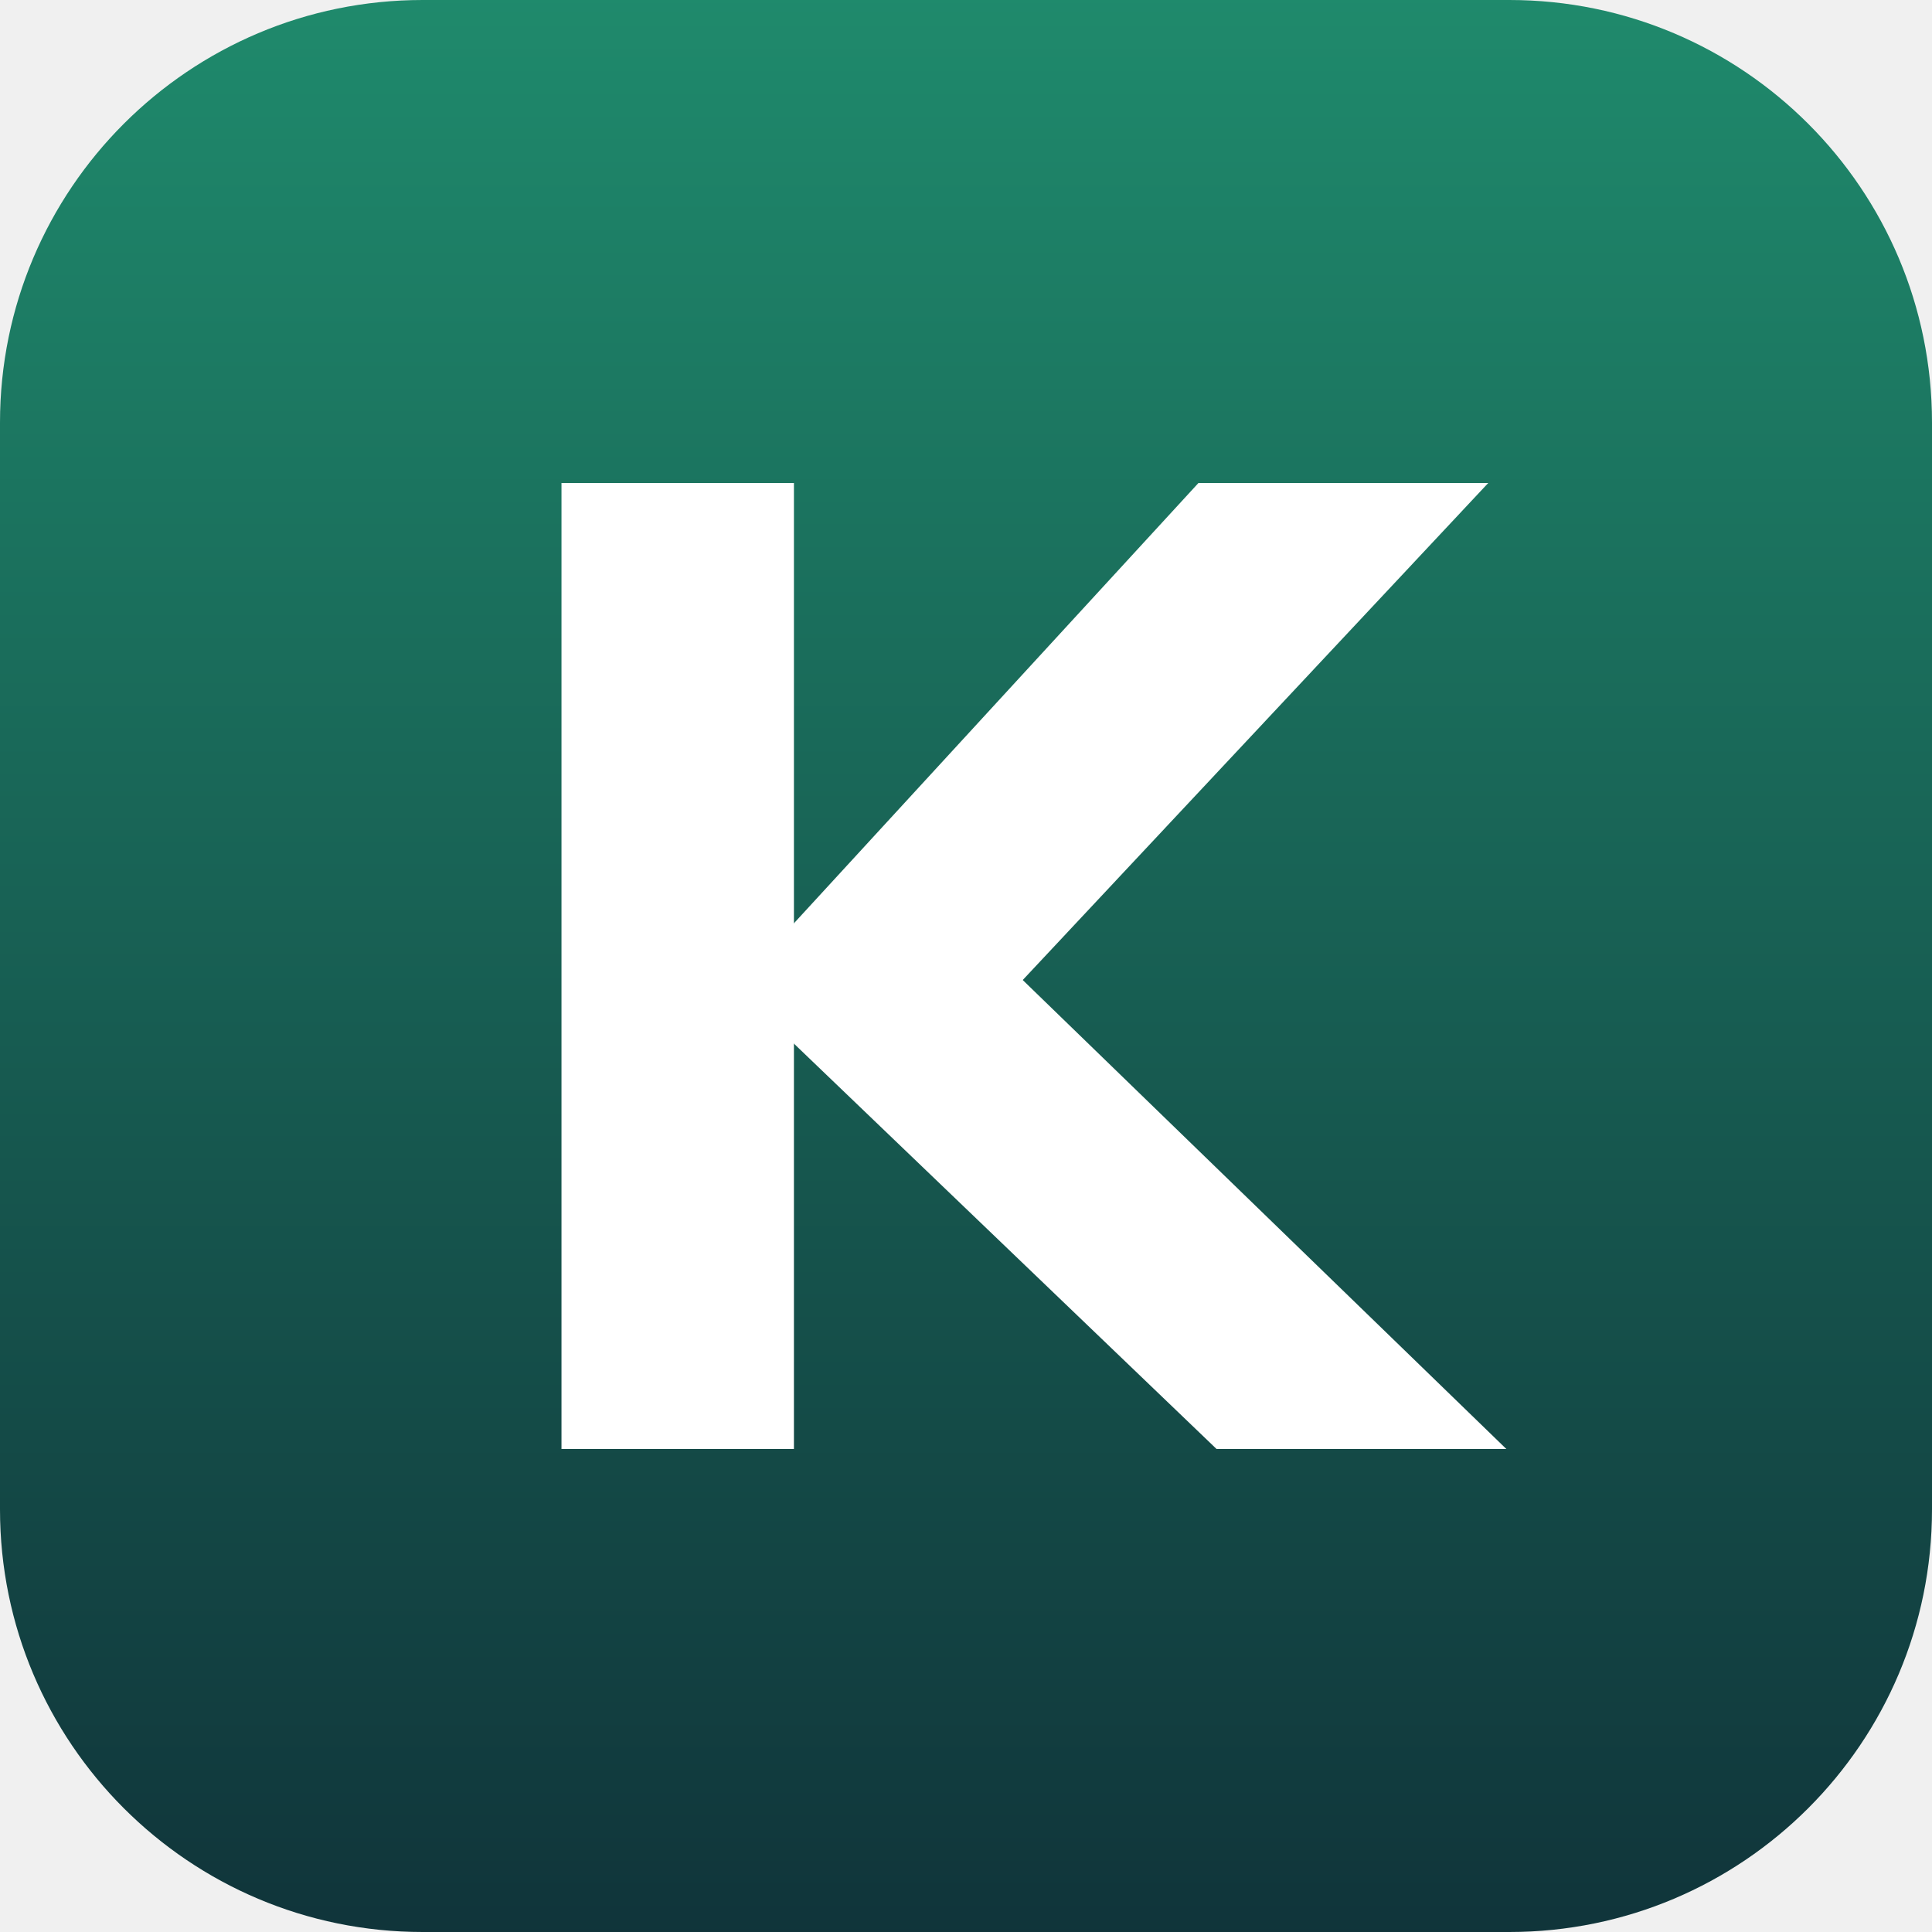
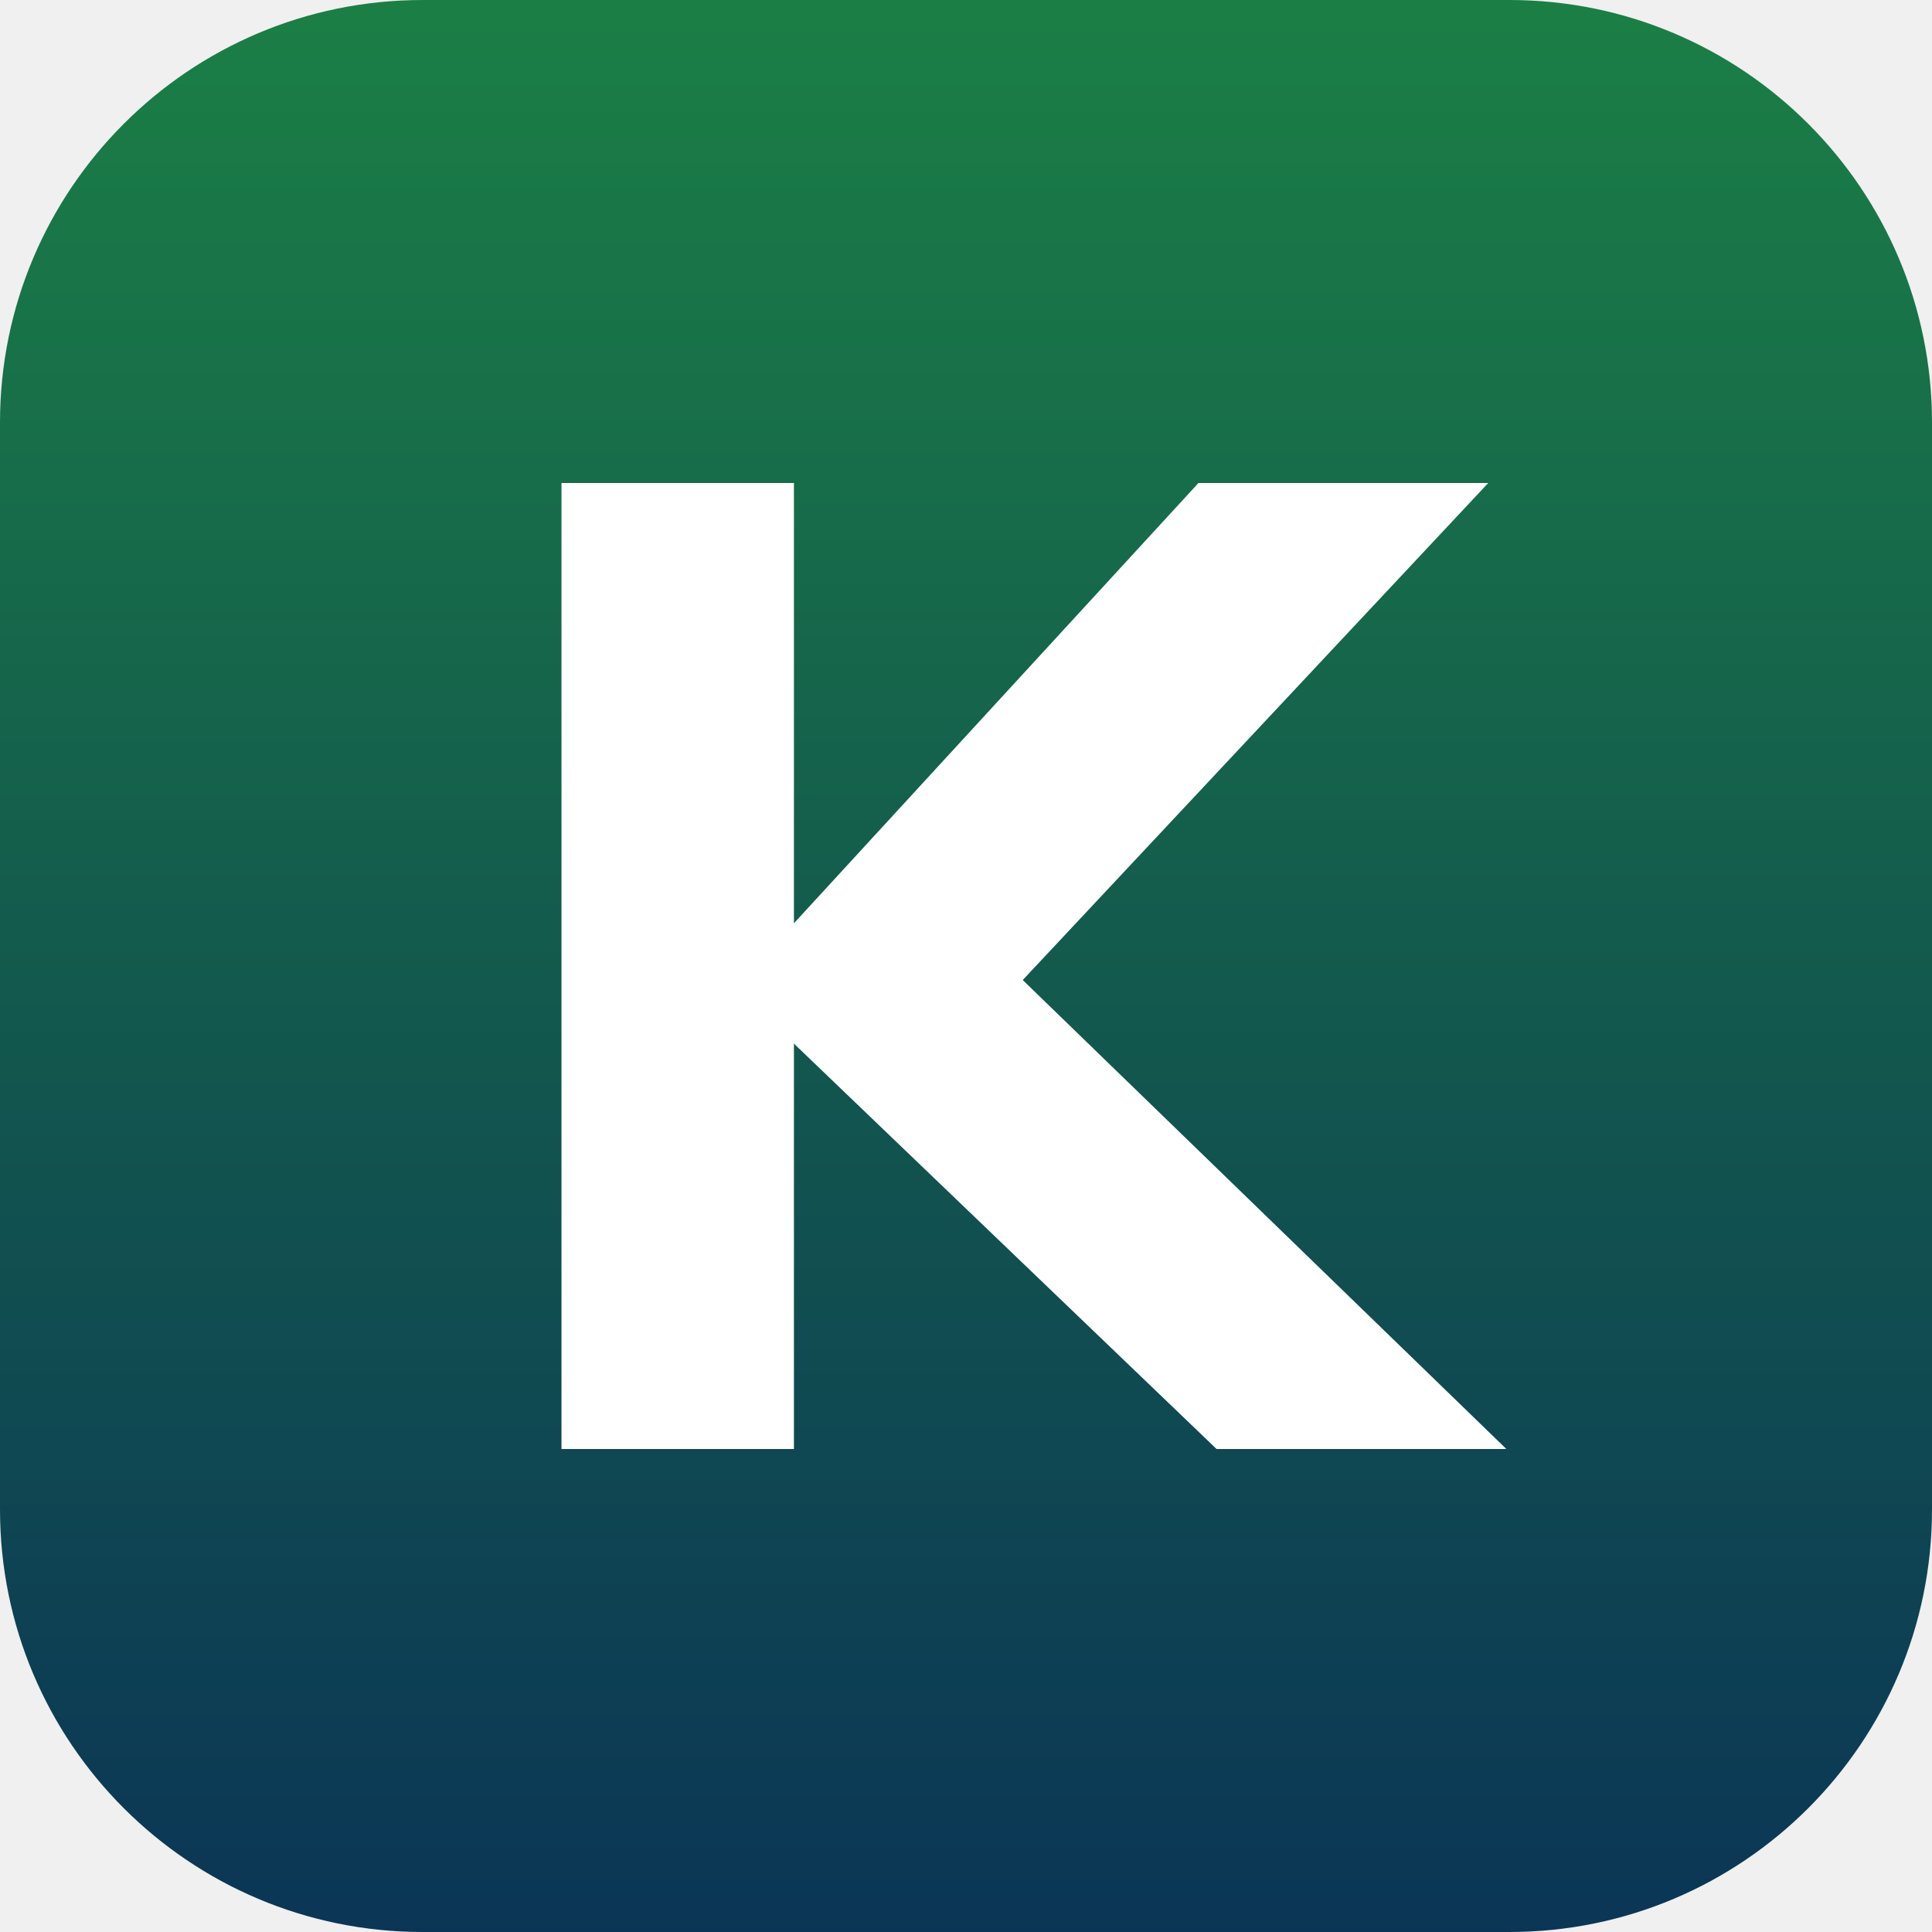
<svg xmlns="http://www.w3.org/2000/svg" viewBox="0 0 64 64">
  <defs>
    <linearGradient id="g" x1="0" y1="0" x2="0" y2="1">
-       <stop offset="0" stop-color="#1f8a6c" />
-       <stop offset="1" stop-color="#10343a" />
+       <stop offset="0" stop-color="#1b7f45" />
+       <stop offset="1" stop-color="#0b3556" />
    </linearGradient>
  </defs>
  <rect width="64" height="64" rx="14" fill="url(#g)" />
  <path fill="#fff" d="M18.6 16h7.7v32h-7.7z" />
  <path fill="#fff" d="M25 32 39.7 16h9.6L30.1 36.5z" />
  <path fill="#fff" d="M30.1 28.8 49.9 48h-9.6L25.6 33.9z" />
</svg>
